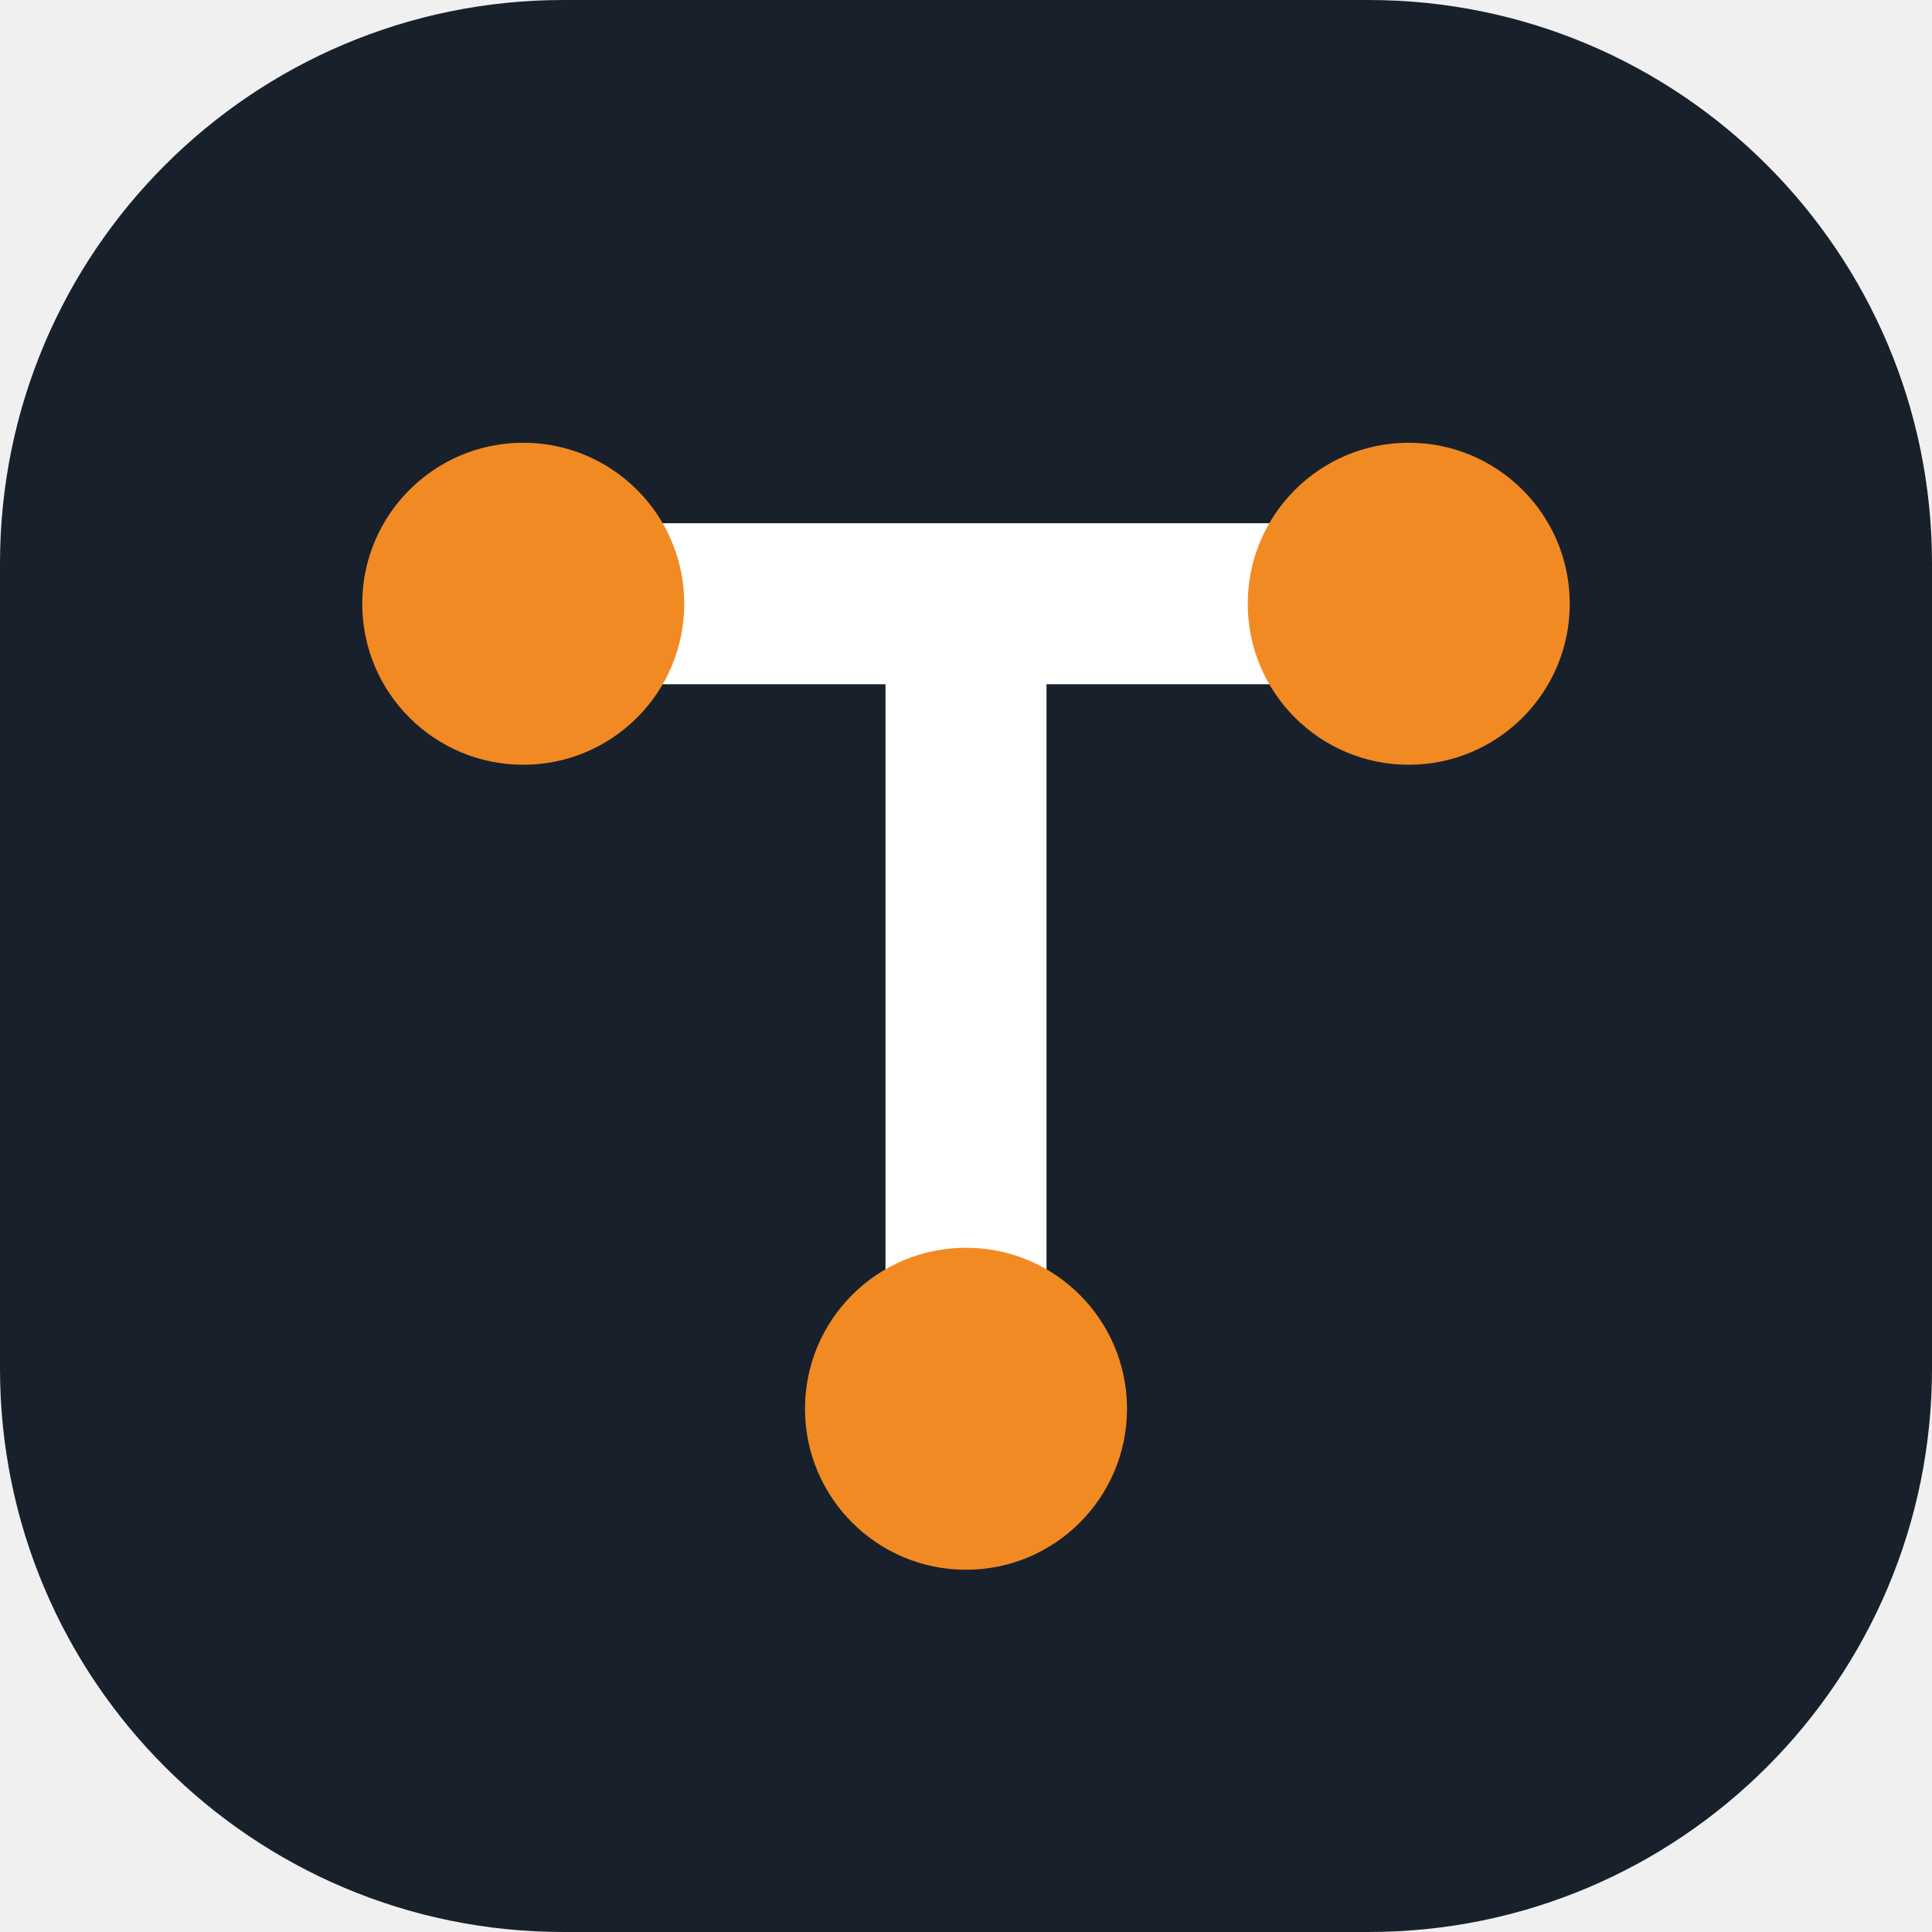
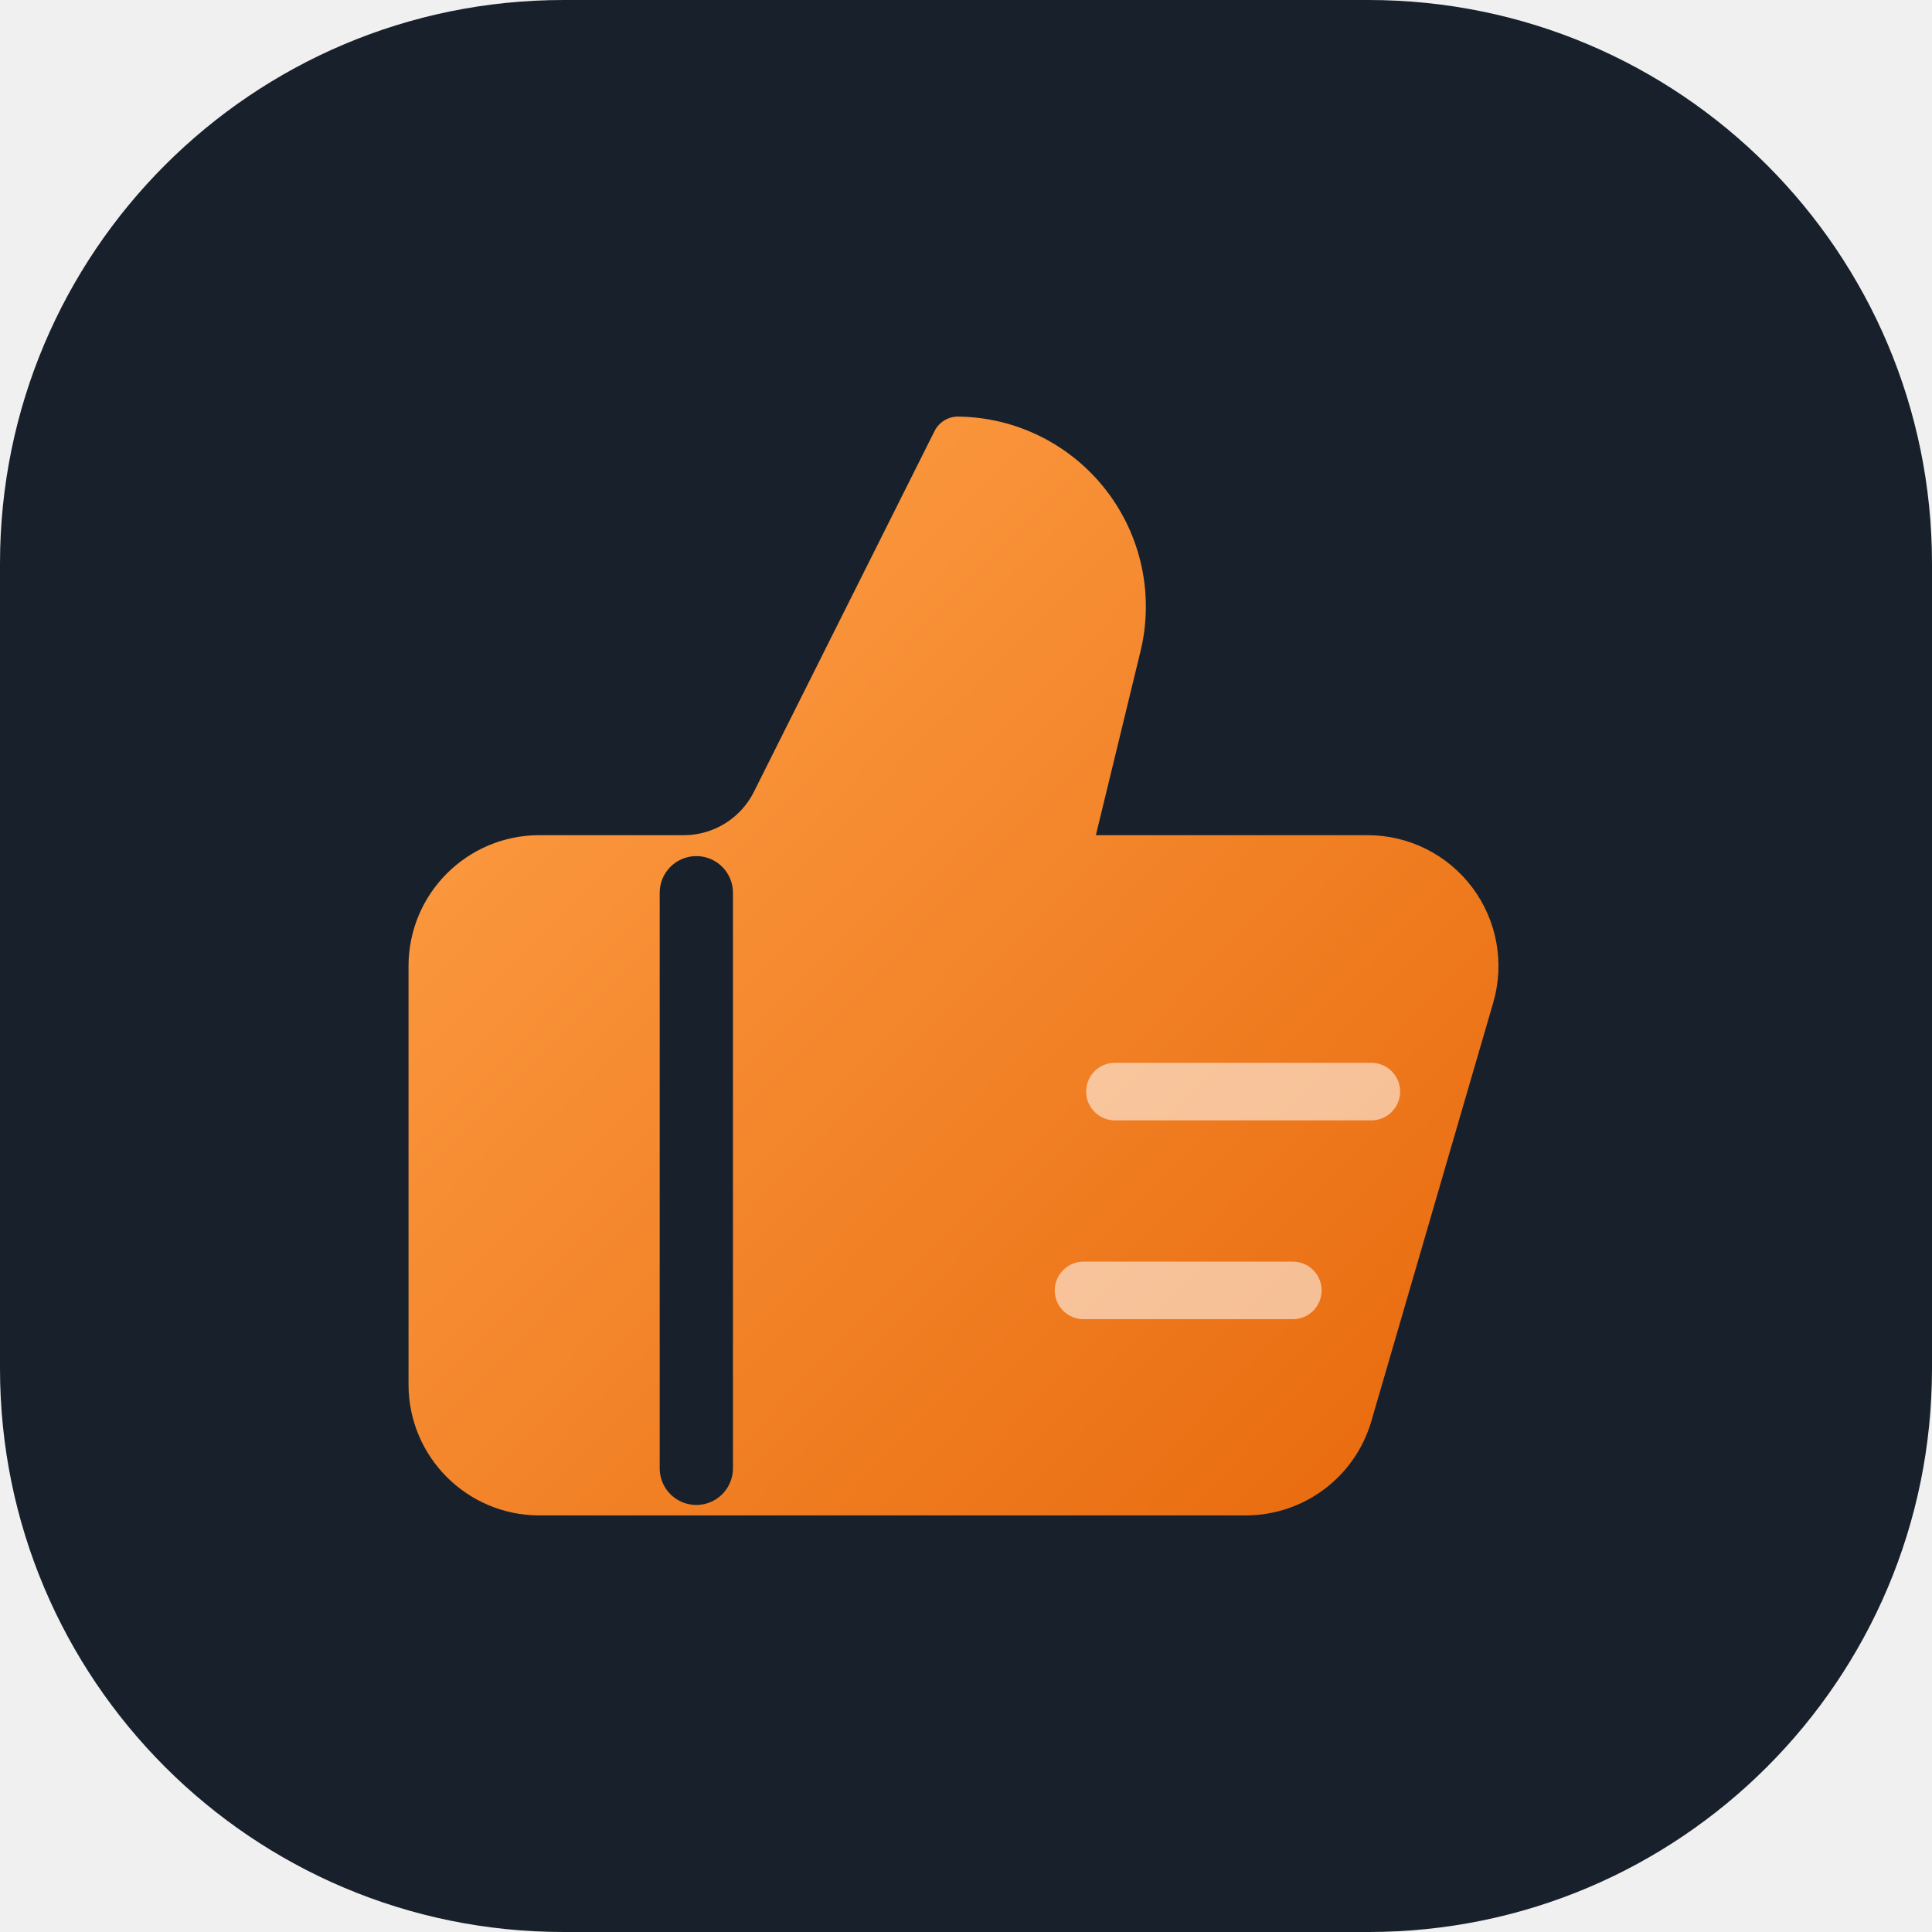
<svg xmlns="http://www.w3.org/2000/svg" viewBox="0 0 48 48" role="img" aria-labelledby="title">
+   <defs>
+     <linearGradient id="hand" x1="0" y1="0" x2="1" y2="1">
+       <stop offset="0" stop-color="#FFA24A" />
+       <stop offset="1" stop-color="#E8690C" />
+     </linearGradient>
+   </defs>
  <rect width="48" height="48" rx="14" fill="#18212B" />
-   <path d="M13 15h22M24 15v20" fill="none" stroke="#FFFFFF" stroke-width="4" stroke-linecap="round" />
-   <circle cx="13" cy="15" r="4" fill="#F28A24" />
-   <circle cx="35" cy="15" r="4" fill="#F28A24" />
-   <circle cx="24" cy="35" r="4" fill="#F28A24" />
+   <g transform="translate(8.2 8.4) scale(1.3)" stroke-linecap="round" stroke-linejoin="round">
+     <path d="M15 5.88 14 10h5.83a2 2 0 0 1 1.92 2.56l-2.33 8A2 2 0 0 1 17.5 22H4a2 2 0 0 1-2-2v-8a2 2 0 0 1 2-2h2.76a2 2 0 0 0 1.79-1.11L12 2a3.13 3.13 0 0 1 3 3.88Z" fill="url(#hand)" stroke="url(#hand)" stroke-width="1" />
+     <path d="M7 10.6v11" stroke="#18212B" stroke-width="1.4" />
+     <path d="M15 14.4h4.9M14.4 18.2h4" stroke="#FFFFFF" stroke-opacity=".55" stroke-width="1.1" />
+   </g>
</svg>
